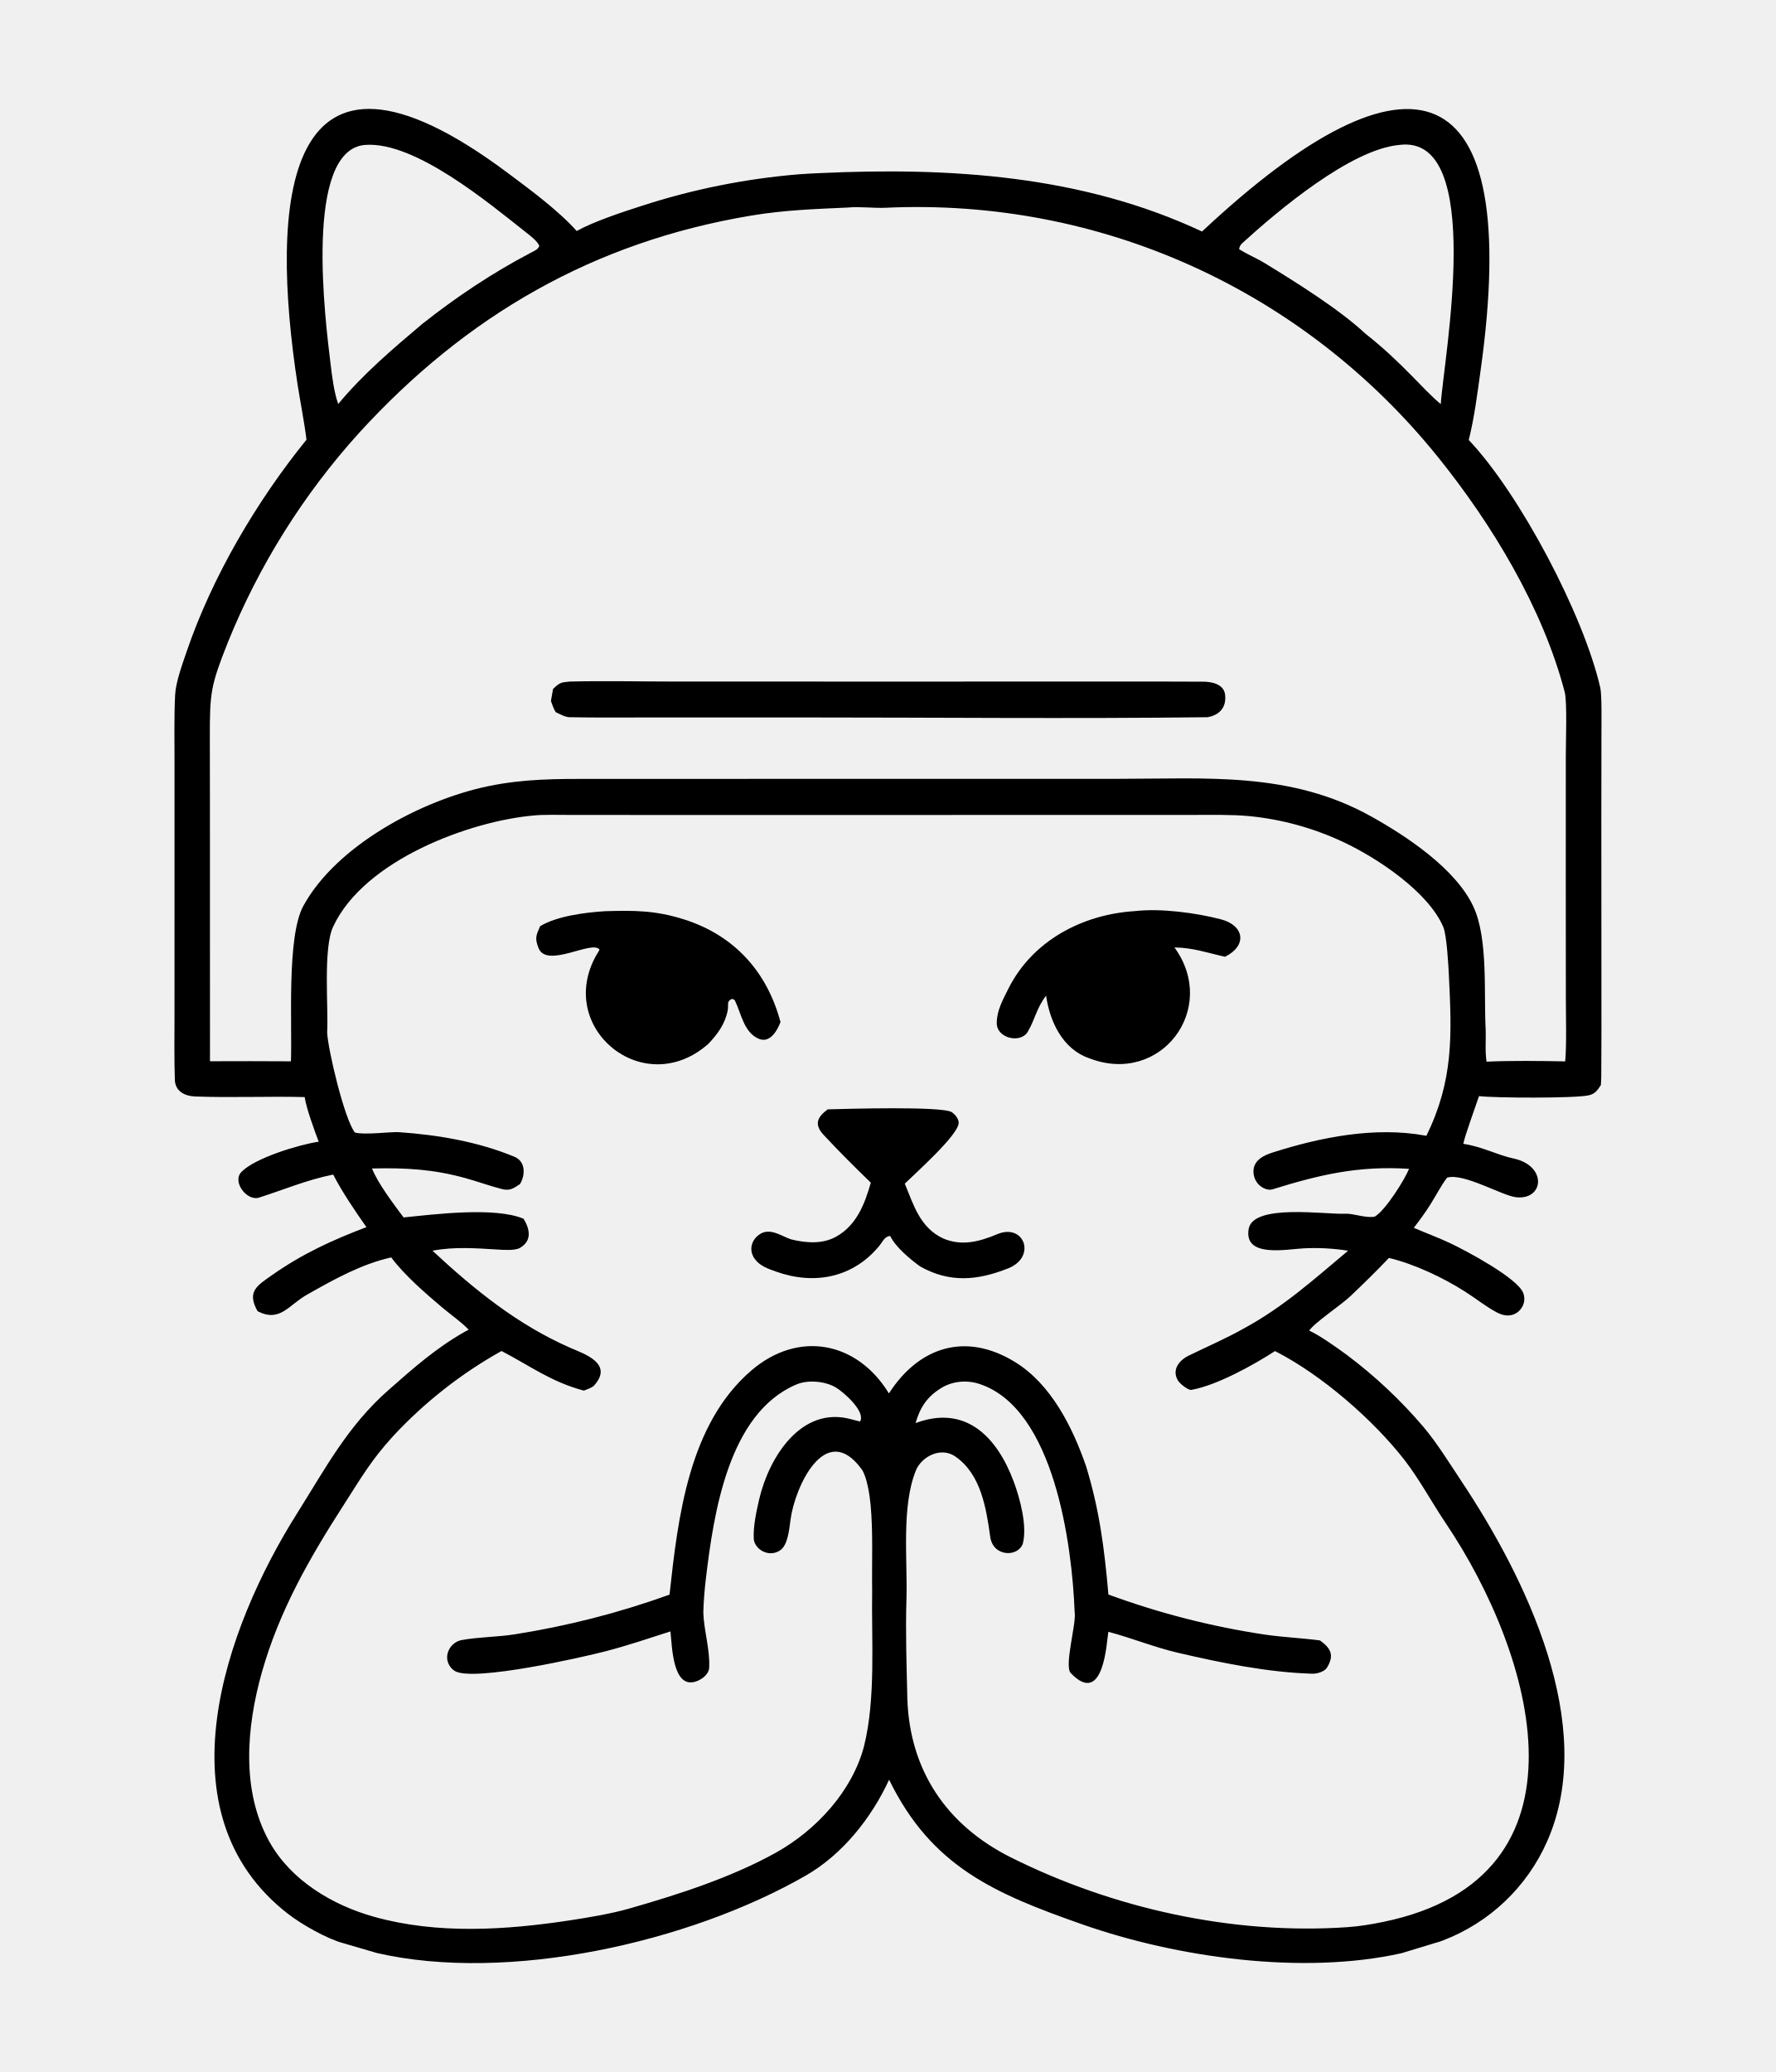
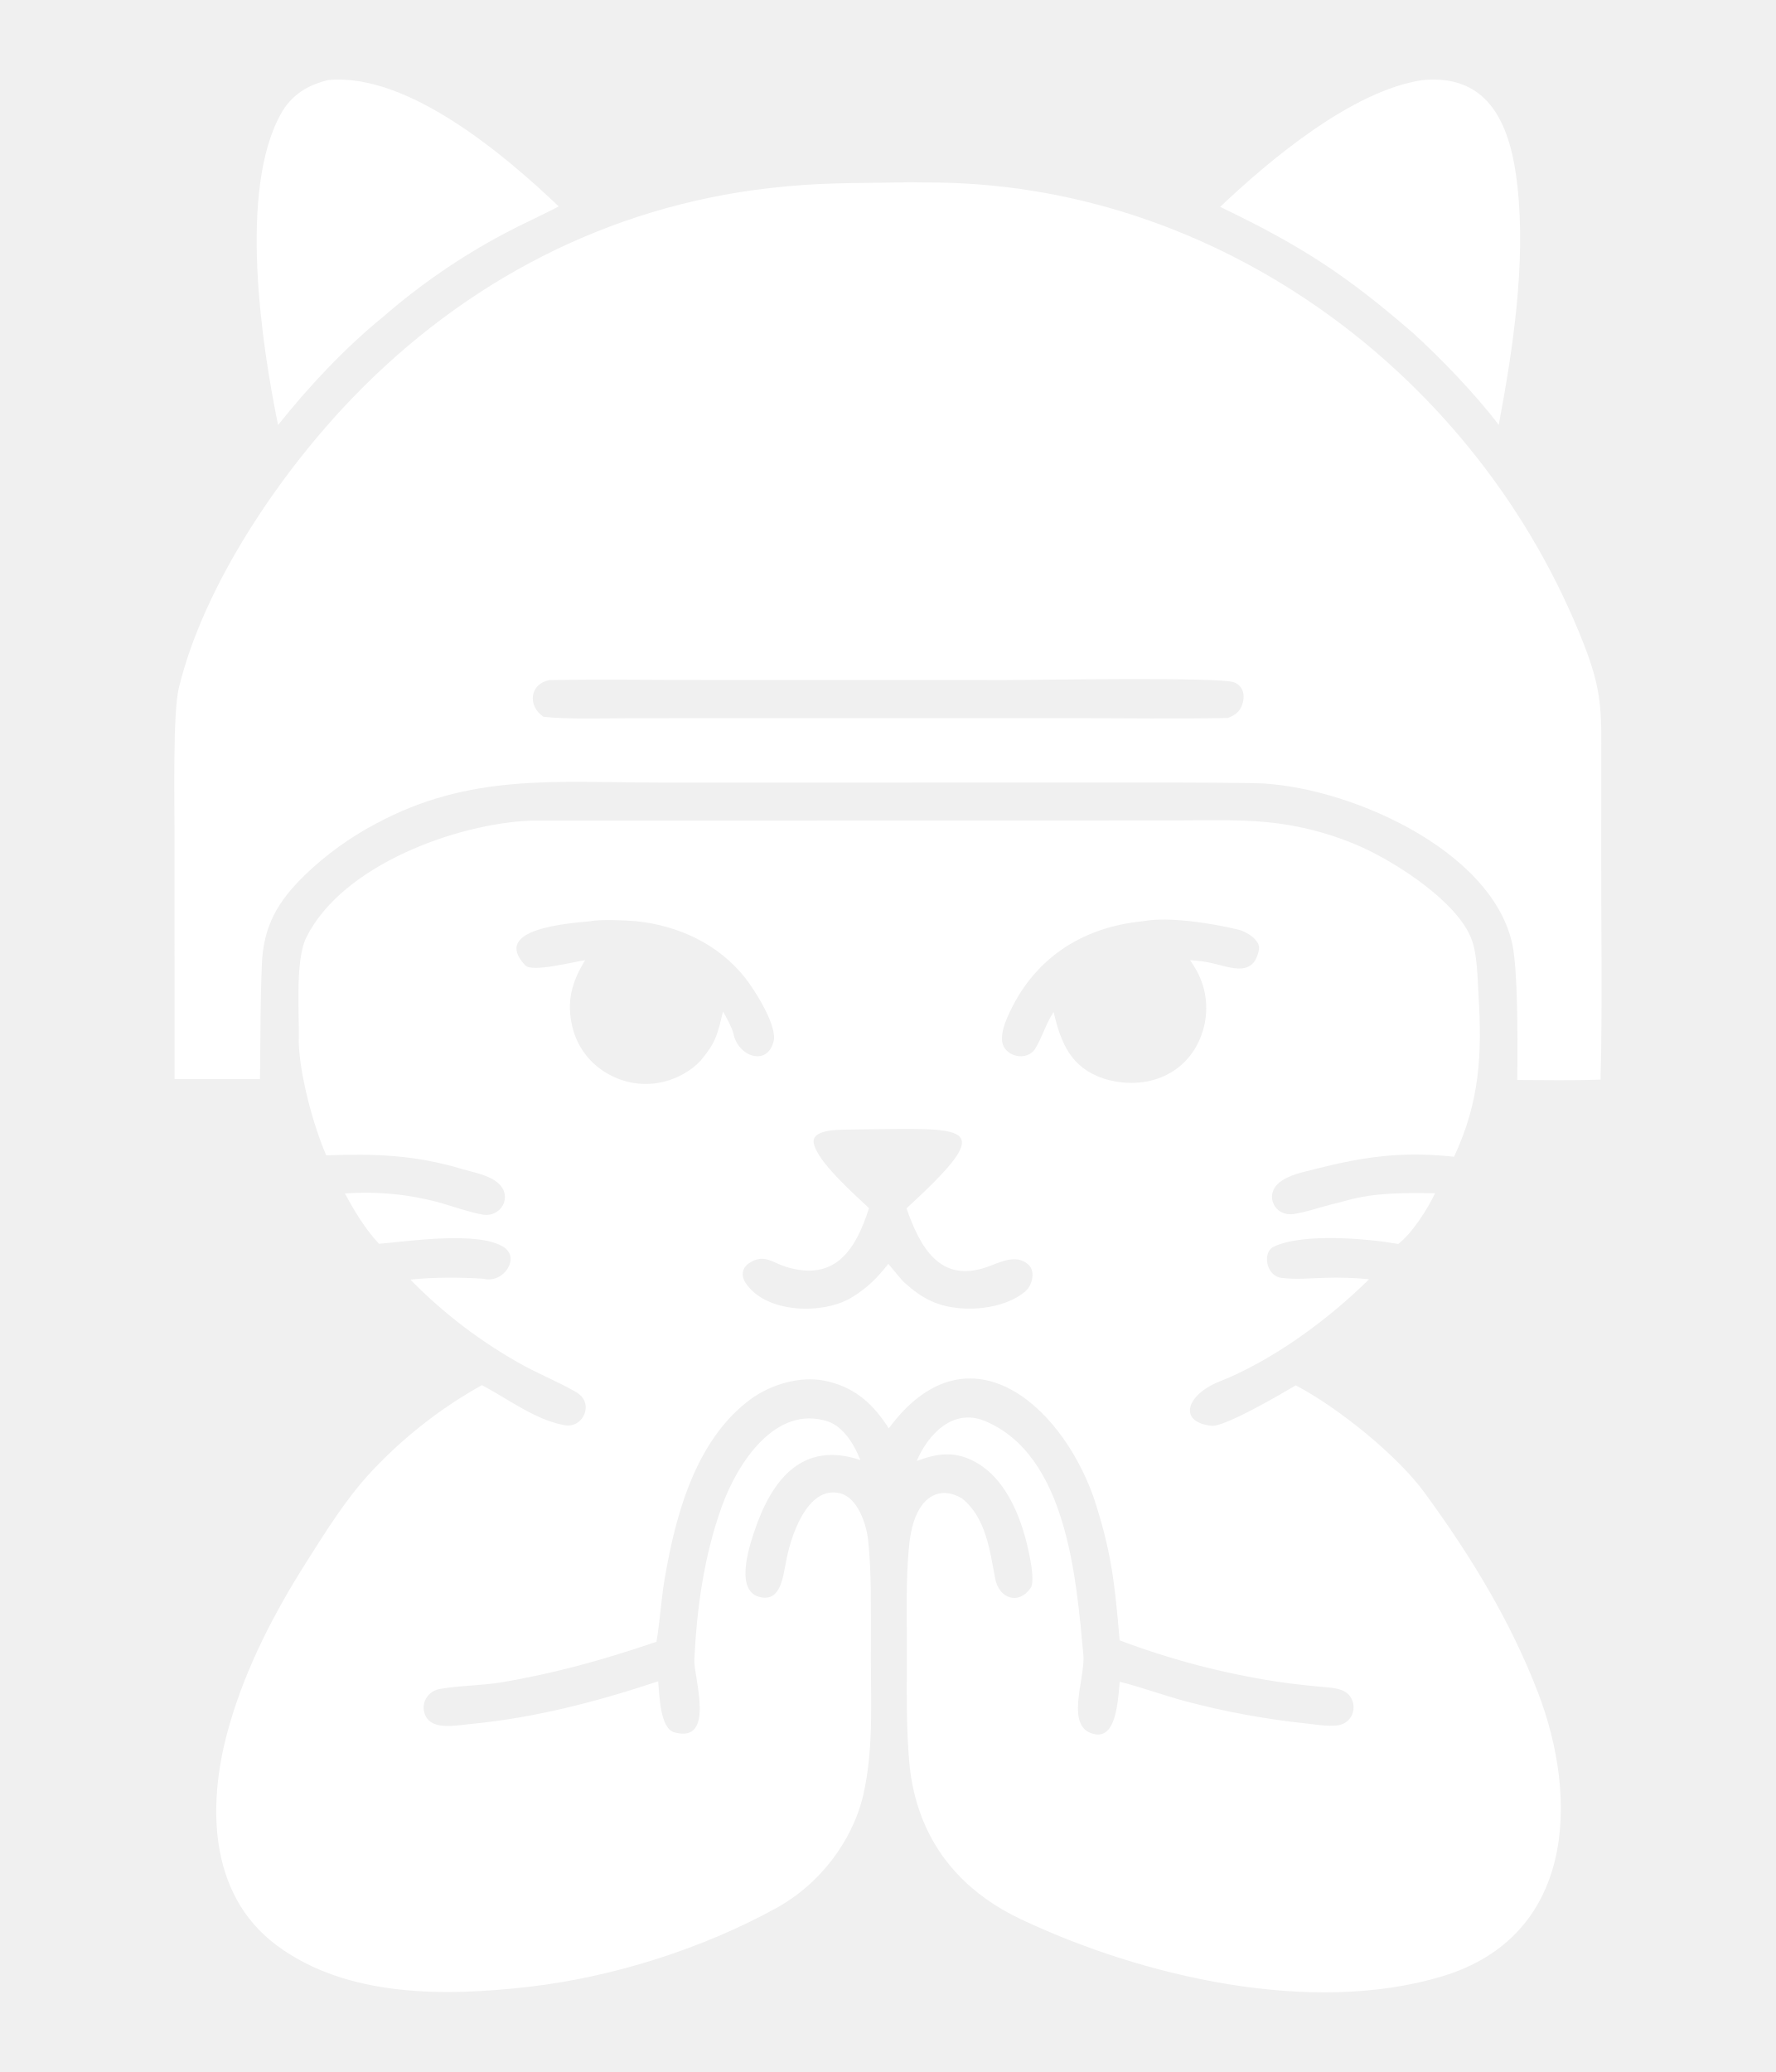
<svg xmlns="http://www.w3.org/2000/svg" width="2400" height="2800" viewBox="0 0 2400 2800" fill="none">
-   <path d="M1624.46 312.869C1907.26 48.153 2058.04 93.926 2000.88 501.029C1996.54 532.006 1992.58 564.119 1984.92 594.582C2053.5 666.775 2140.39 830.977 2162.73 929.592C2164.88 939.053 2164.27 977.744 2164.26 990.279L2164.11 1103.01L2164.22 1333.35C2164.24 1373.3 2164.39 1413.37 2164.03 1453.33C2163.99 1457.65 2163.84 1461.99 2163.48 1466.31C2158.72 1473.6 2155.56 1478.33 2146.64 1480.24C2127.55 1484.33 2020.31 1483.83 1998.8 1481.24C1994.12 1495.35 1980.13 1533.2 1977.54 1545.72C2002.68 1549.37 2024.5 1561.16 2045.05 1565.44C2091.46 1575.16 2086.73 1622.09 2048.9 1617.89C2029.9 1615.78 1977.9 1584.69 1955.65 1591.4C1947.31 1602.41 1940.29 1616.28 1932.79 1628.1C1925.67 1639.31 1918.79 1648.72 1910.67 1659.2C1926.9 1666.24 1943.58 1672.32 1959.58 1679.86C1981.86 1690.35 2050.9 1727.24 2058.5 1747.16C2060.68 1752.83 2060.55 1758.95 2057.97 1764.48C2055.35 1770.11 2050.53 1774.67 2044.57 1776.58C2036.61 1779.14 2029.09 1776.9 2022.01 1773.06C2007.62 1765.28 1994.02 1754.38 1980.14 1745.54C1949.98 1726.33 1911.84 1708.33 1877.08 1699.9C1859.53 1718.3 1843.31 1734.19 1825.08 1751.5C1811.78 1764.11 1776.05 1787.62 1769.33 1798.15C1782.57 1803.96 1807.36 1821.53 1819.64 1830.57C1857.78 1859.08 1892.61 1891.76 1923.5 1928C1942.45 1950.56 1958.43 1976.68 1974.73 2001.16C2060.97 2130.67 2160.12 2331.23 2091 2488.02C2063.81 2549.94 2012.89 2598.34 1949.68 2622.37C1946.03 2623.76 1943.25 2624.67 1939.44 2625.65L1893.86 2639.51C1760.42 2669.22 1590.85 2645.48 1462.69 2600.51C1344.41 2558.98 1259.06 2522.77 1201.57 2405.02C1177.55 2457.1 1138.35 2506.24 1088.69 2534.73C930.905 2625.24 686.569 2679.73 509.673 2639.29L464.095 2625.97C441.759 2620.07 407.617 2600.48 389.563 2586.55C214.001 2450.77 304.239 2199.39 401.348 2045.32C439.726 1984.44 469.717 1927.09 524.978 1878.47C557.706 1849.67 588.662 1822.15 626.977 1800.34C629.084 1799.13 631.221 1797.96 633.384 1796.84C622.697 1785.82 609.596 1776.98 597.892 1767.08C574.714 1747.47 546.828 1723.46 528.698 1699.19C487.544 1708.55 451.747 1728.78 415.333 1749.29C389.661 1763.76 378.379 1787.54 348.1 1771.88C333.3 1745.47 346.994 1737.59 367.845 1722.97C408.791 1694.26 448.884 1675.88 495.211 1658.29C480.967 1638.24 461.446 1609.28 450.314 1587.26C415.124 1594.24 383.787 1607.63 350.051 1618.4C333.922 1623.56 313.168 1597.13 326.325 1583.63C344.892 1564.57 404.703 1546.65 430.731 1542.84C425.262 1528.65 413.745 1497.02 411.761 1482.54C362.568 1481.28 312.887 1483.58 263.677 1481.72C250.646 1481.23 237.589 1475.46 236.356 1460.5C235.322 1431.87 235.799 1402.95 235.829 1374.26L235.852 1203.83L235.859 1029.98C235.851 1000.25 235.202 968.376 236.687 938.842C237.54 921.873 246.568 897.145 252.349 880.209C286.82 779.23 347.029 677.009 414.164 594.221C411.872 573.821 405.269 539.909 402.092 519.177C365.298 279.104 378.136 3.474 686.172 233.705C714.2 254.654 754.132 283.884 779.38 312.187C801.937 299.52 841.525 286.452 866.506 278.44C935.714 255.893 1007.31 241.486 1079.86 235.511C1089.17 234.824 1098.51 234.368 1107.83 233.937C1283.9 225.793 1462.3 236.769 1624.46 312.869ZM702.717 1600.15C693.591 1606.02 689.234 1609.63 677.986 1606.75C661.623 1602.53 645.799 1596.73 629.434 1592.17C585.538 1579.97 548.104 1577.96 502.774 1579.01C510.509 1598.94 532.184 1627.48 545.422 1645.21C586.842 1641.02 668.604 1630.55 707.632 1646.99C716.077 1661 719.301 1676.65 702.736 1686.32C696.062 1690.22 680.573 1689.04 672.802 1688.58C643.405 1686.81 613.679 1684.47 584.489 1690.17C640.816 1742.57 699.344 1790.07 770.679 1821.37C788.897 1829.37 830.008 1842.43 802.683 1872.54C800.382 1875.08 792.562 1877.86 789.049 1879.22C743.981 1867.1 716.33 1845.64 677.748 1825.67C623.303 1856.09 573.949 1894.82 531.476 1940.49C501.421 1973.35 487.866 1997.39 464.409 2033.83C418.079 2105.83 377.235 2177.12 353.771 2260.34C333.157 2333.71 325.638 2419.62 363.981 2488.68C393.053 2541.03 449.203 2574.55 505.631 2590.29C590.898 2614.19 683.313 2608.23 769.893 2595.1C794.342 2591.4 825.708 2586.18 849.746 2579.31C916.286 2560.29 987.744 2537.41 1048.39 2503.71C1102.94 2473.38 1152 2420.44 1167.82 2359.17C1183.82 2294.28 1177.55 2216.49 1178.67 2149.12C1178.1 2111.23 1180.04 2071.27 1176.59 2033.75C1175.37 2020.49 1171.58 1995.18 1164.38 1985.35C1115.31 1918.3 1073.78 2010.53 1068.31 2053.96C1066.41 2069.02 1064.29 2087.78 1054.76 2094.73C1049.75 2098.33 1043.48 2099.73 1037.42 2098.58C1027.8 2096.84 1019.06 2088.78 1018.63 2078.92C1017.89 2062.08 1022.28 2042 1026.07 2025.78C1039.27 1969.27 1083.05 1898.93 1150.91 1918.06C1154.65 1919.12 1158.5 1920.09 1162.35 1920.93C1170.29 1907.34 1139.46 1880.59 1129.03 1874.62C1114.96 1866.57 1092.17 1864.2 1076.34 1870.88C984.221 1909.79 964.406 2045.62 953.922 2133.57C952.01 2149.61 951.012 2163.09 950.477 2178.91C951.28 2203.7 959.619 2228.87 958.422 2253.49C957.972 2262.76 948.416 2269.6 940.596 2272.24C908.565 2283.06 908.222 2222.76 906.082 2204.6C877.337 2213.88 848.601 2223.54 819.373 2231.21C786.56 2239.81 641.007 2272.61 615.186 2258.38C610.126 2255.59 606.221 2250.19 604.86 2244.6C603.4 2238.61 604.726 2232.24 608.059 2227.11C611.877 2221.24 617.57 2217.41 624.435 2216.2C647.656 2212.05 671.999 2212.26 695.483 2208.58C766.809 2197.37 836.908 2179.4 904.827 2154.91C916.23 2050.39 930.747 1924.75 1015.32 1852.08C1078.9 1797.44 1158.33 1812.6 1201.32 1883C1241.91 1819.97 1305.06 1799.47 1371.97 1840.72C1420.46 1870.62 1449.49 1928.53 1467.75 1981.35C1485.9 2040.69 1492.53 2092.63 1497.95 2154.75C1566.67 2180.04 1637.79 2198.23 1710.22 2209.03C1735.01 2212.57 1759.93 2213.63 1783.84 2216.79C1798.22 2227.06 1803.73 2236.49 1793.35 2253.53C1789.89 2259.19 1779.71 2261.96 1773.6 2261.78C1713.23 2260.01 1650.23 2247.06 1591.57 2233.39C1560.11 2226.05 1528.8 2213.28 1497.97 2205.16L1497.65 2206.6C1495.76 2215.55 1492.29 2308.18 1447.06 2260.92C1437.85 2251.3 1454.98 2193.47 1452.33 2178.51C1448.87 2087.86 1424.86 1903.69 1323.8 1870.23C1306.98 1864.65 1287.54 1866.24 1272.38 1875.48C1252.83 1887.38 1243.45 1901.91 1237.34 1923.09C1304.46 1898.03 1347.19 1940.79 1370.13 2002.57C1378.36 2024.73 1388.61 2062.35 1382.19 2086.33C1375.32 2104.66 1341.65 2103.88 1338.17 2076.36C1332.77 2037.52 1325.54 1991.96 1290.98 1968.18C1271.22 1954.59 1245.23 1968.56 1237.71 1987.24C1218.02 2036.12 1226.55 2107.46 1225.03 2159.87C1223.64 2207.74 1225.19 2248.95 1226.24 2296.13C1229.58 2392.36 1279.05 2466.49 1366.29 2510.08C1504.42 2579.08 1665.88 2614.89 1820.68 2604.3C1837.12 2603.2 1853.84 2600.37 1869.56 2597.13C2162.2 2536.69 2072.68 2234.81 1953.87 2058.4C1935.21 2030.72 1919.17 2000.48 1898.71 1973.76C1856.06 1918.73 1786.75 1858.58 1724.73 1826.62L1723.05 1825.78C1694.37 1844.46 1644.5 1872.13 1610.05 1878.21C1605.86 1878.95 1594.56 1869.99 1591.94 1865.61C1583.49 1851.51 1592.82 1838.61 1606.54 1831.89C1631.25 1819.78 1657.81 1808.42 1681.87 1794.72C1734.78 1765.92 1776.22 1728.42 1821.85 1690.18C1802.08 1687.01 1782.03 1685.92 1762.02 1686.94C1738.7 1688.06 1680.63 1700.15 1687.51 1660.71C1693.54 1626.17 1791.33 1641.49 1817.77 1640.16C1829.28 1639.57 1846.21 1646.62 1857.99 1644.05C1872.34 1635.71 1898.64 1593.68 1904.26 1579.51C1835.64 1575.09 1783.93 1587.32 1719.5 1607.26C1713.16 1609.22 1704.58 1604.85 1700.3 1599.92C1695.54 1594.53 1693.31 1587.37 1694.15 1580.23C1695.77 1567.09 1708.4 1561.13 1719.61 1557.54C1784.54 1536.74 1858.35 1522.1 1926.41 1534.63L1927.7 1534.89C1964.54 1459.42 1962.06 1399.09 1958.09 1317.96C1957.43 1304.42 1955.17 1263.62 1950.52 1252.7C1930.1 1204.77 1860.43 1158.95 1815.34 1137.88C1775.2 1118.97 1732.09 1107.11 1687.92 1102.82C1663.86 1100.59 1635.52 1101.24 1611.05 1101.25L1500.83 1101.29L1144.94 1101.3L859.166 1101.3L770.353 1101.25C757.876 1101.25 733.392 1100.65 721.424 1102C636.327 1109.35 492.894 1161.36 450.283 1252.06C436.372 1281.67 443.987 1361.62 442.136 1395.29C443.003 1417.42 465.34 1512.29 479.597 1530.41C491.688 1534.12 528.224 1529.23 538.998 1529.96C591.712 1533.55 646.527 1542.95 695.321 1563.24C710.372 1569.5 710.207 1587.79 702.717 1600.15ZM393.176 1434.2C395.058 1384.61 387.244 1265.73 409.942 1224.21C454.705 1142.32 570.169 1081.05 659.784 1062.42C708.453 1052.31 752.741 1052.54 802.009 1052.54L907.959 1052.56L1258.15 1052.49L1510.83 1052.48C1630.84 1052.5 1743.97 1042.38 1853.29 1103.41C1900.76 1129.91 1967.8 1174.16 1991.42 1225.65C2011.4 1269.19 2005.13 1342.8 2007.78 1390.56C2008.35 1405.68 2006.73 1419.94 2008.98 1434.67C2042.03 1433.15 2081.94 1433.67 2115.27 1434.31C2117.34 1412.62 2116.17 1371.26 2116.16 1348.3L2116.05 1187.47L2116.1 1020.42C2116.1 1002.87 2118.05 948.358 2114.63 935.283C2084.79 821.029 2015.9 707.673 1943.27 617.576C1760.98 391.456 1486.76 267.28 1196.57 280.764C1181.44 281.467 1161.33 278.953 1146.76 280.407C1101.52 282.465 1060.15 283.838 1015.32 291.308C802.023 326.856 629.765 426.748 485.447 584.811C409.916 668.258 349.723 764.39 307.644 868.774C284.733 926.675 283.462 935.917 283.577 997.076L283.704 1089.6L283.777 1434.12C320.243 1433.94 356.71 1433.97 393.176 1434.2ZM493.267 195.838C410.111 202.798 439.792 434.569 446.73 491.644C448.75 508.268 451.374 530.25 457.082 545.958C490.608 505.551 530.65 471.496 570.566 437.835C616.759 401.244 665.56 368.712 717.619 341.41C722.073 339.074 727.67 336.919 728.79 331.955C725.606 325.411 717.641 319.328 711.904 314.821C661.424 275.156 561.21 190.655 493.267 195.838ZM1845.54 451.141C1868.59 469.315 1887.6 487.149 1908.01 507.953C1917.4 517.534 1937.4 538.609 1947.13 546.049C1950.68 487.085 2008.74 180.116 1890.84 195.882C1825.27 201.988 1727.52 284.226 1678.65 328.774C1676.44 330.793 1674.95 333.685 1674.59 336.672C1685.76 343.897 1697.5 348.445 1708.86 355.378C1751.1 381.175 1809.82 417.762 1845.54 451.141Z" fill="black" />
-   <path d="M817.721 1231.35C857.191 1230.17 885.874 1230.19 924.443 1242.44C992.393 1264.03 1036.6 1313.07 1054.78 1381.1C1050.64 1392.46 1040.68 1409.8 1026.03 1404C1005.42 1395.83 1001.91 1370.05 993.295 1352.3C992.26 1350.17 991.396 1350.66 988.961 1349.88C981.427 1353.47 985.037 1357.41 983.403 1365.67C979.766 1384.06 969.63 1397.47 957.444 1410.46C870.144 1487.94 749.919 1389 806.215 1290.23C807.697 1287.63 808.789 1286.45 810.225 1283.45C801.442 1269.27 738.7 1309.58 727.691 1280.98C722.445 1267.36 724.69 1263.71 729.981 1251.56C752.612 1237.89 791.087 1233.01 817.721 1231.35Z" fill="black" />
-   <path d="M1533.42 1231.25C1568.62 1227.16 1616.37 1233.53 1650.39 1242.44C1680.97 1250.46 1686.43 1277.52 1655.57 1292.92C1631.8 1287.65 1611.67 1280.49 1587.21 1280.37C1647.38 1362.91 1568.68 1467.74 1471.79 1429.99C1436 1417.73 1418.66 1380.17 1413.72 1345.46C1400.67 1362.57 1399.16 1376.68 1388.98 1394.23C1379.57 1410.45 1346.68 1403.45 1347.07 1382.16C1347.06 1365.73 1355.52 1350.56 1362.72 1336.16C1395.17 1271.29 1462.68 1235.71 1533.42 1231.25Z" fill="black" />
-   <path d="M1118.64 1499.12C1142.54 1498.49 1274.26 1494.54 1286.41 1503.03C1290.73 1506.05 1295.38 1511.45 1295.59 1517.01C1296.16 1533.18 1235.92 1586.44 1222.75 1599.53C1234.64 1627.92 1243.06 1658.83 1274.64 1673.58C1299.8 1684.41 1324.01 1677.78 1347.66 1667.84C1384.18 1652.45 1401.22 1698.57 1362.53 1713.97C1320.89 1730.53 1283.41 1733.86 1243.51 1711.41C1230.18 1701.82 1210.12 1685.06 1203.11 1670.29C1195.68 1670.52 1193.13 1677.68 1188.62 1683.2C1153.13 1726.67 1100.72 1736.87 1048.88 1718.42C1038.32 1714.65 1026.94 1710.91 1019.94 1701.17C1011.04 1688.79 1015.78 1673.78 1028.81 1666.67C1042.33 1659.72 1056.72 1670.76 1069.1 1674.83C1089.16 1679.73 1111.3 1681.59 1130.05 1671.15C1157.69 1655.74 1168.72 1626.81 1176.85 1598.2C1155.18 1577.23 1133.26 1555.4 1112.79 1533.32C1099.33 1518.79 1105.51 1508.83 1118.64 1499.12Z" fill="black" />
-   <path d="M769.797 921.056C815.87 919.824 867.694 921.057 914.197 921.033L1221.71 921.062L1486.67 921.031C1532.46 921.017 1578.22 920.862 1624.04 921.184C1635.85 920.882 1653.85 923.738 1655.62 938.575C1657.7 956.213 1647.9 966.324 1631.96 969.21C1448.04 971.421 1260.35 969.516 1076.1 969.523L875.49 969.547C840.366 969.575 804.568 969.924 769.444 969.203C763.92 969.09 756.143 964.851 750.948 962.342C747.722 956.594 746.706 953.384 744.531 947.217L747.434 930.988C756.304 922.647 757.644 922.119 769.797 921.056Z" fill="black" />
+   <path d="M716.241 1109.04L1376.8 1108.82L1583.11 1108.72C1621.61 1108.7 1673.7 1107.19 1710.91 1110.89C1755.44 1115.05 1798.99 1126.43 1839.86 1144.57C1887.55 1166.05 1970.26 1219.07 1988.93 1269.8C1996.59 1290.59 1996.78 1322.24 1998.14 1344.5C2003.04 1424.81 1999.83 1488.8 1965.09 1563.16C1962.26 1562.87 1959.43 1562.59 1956.61 1562.33C1891.72 1556.37 1842.86 1563.3 1779.5 1579.24C1761.96 1584.09 1742.67 1586.7 1728.23 1598.57C1708.57 1615.68 1722.84 1644.42 1748.39 1640.56C1765.84 1637.92 1782.2 1631.84 1799.31 1627.6C1805.85 1625.97 1812.72 1624.31 1819.17 1622.49C1859.02 1611.29 1898.58 1612.05 1939.47 1612.39C1929.31 1634.03 1908.24 1666.75 1889.69 1681.02C1848.64 1673.89 1761.53 1665.74 1721.3 1684.76C1705.64 1692.16 1710.9 1724.05 1731.53 1726.8C1751.41 1729.45 1770.64 1727.33 1791.03 1726.75C1810.79 1726.12 1830.56 1726.78 1850.22 1728.71C1795.19 1783.23 1720.36 1838.2 1647.92 1866.99C1603.16 1884.78 1591.42 1921.82 1637.36 1926.74C1654.95 1928.64 1732.92 1882.94 1751.17 1872.08C1807.8 1901.79 1888.67 1966.59 1926.03 2018.24C1987.51 2102.51 2040.81 2189.5 2078.23 2286.51C2134.37 2432.04 2127.53 2616.73 1949.33 2670.63C1771.84 2724.31 1543.29 2670.99 1379.35 2593.4C1313.01 2562.01 1263.55 2512.32 1241.02 2442.36C1235.34 2424.7 1231.49 2406.5 1229.53 2388.03C1223.87 2333.78 1225.81 2274.7 1225.6 2219.94C1225.44 2178.58 1224.46 2136.6 1227.94 2095.45C1229.36 2078.75 1232.18 2059.53 1239.7 2044.43C1252.31 2018.65 1274.77 2009.8 1300.09 2024.93C1332.05 2050.25 1337.73 2094.7 1344.87 2133.08C1349.78 2159.48 1375.74 2169.88 1392.74 2146.14C1397.72 2139.17 1394.12 2117 1392.39 2107.63C1383.23 2058.16 1362.25 1996.85 1313.58 1973.3C1287.45 1960.7 1264.96 1964.62 1238.84 1974.31C1254.47 1937.97 1287.59 1903.21 1329.84 1919.79C1442.18 1965.4 1454.58 2133.71 1464.11 2236.43C1467.09 2268.57 1437.03 2336.48 1480.73 2343.73C1486.1 2344.66 1491.62 2343.11 1495.73 2339.52C1509.77 2327.31 1511.48 2290.93 1513.23 2272.7C1539.15 2278.89 1573.17 2291.19 1600.63 2298.58C1655.02 2313.1 1710.47 2323.31 1766.47 2329.14C1779.48 2330.57 1801.69 2334.56 1813.75 2330.03C1819.75 2327.74 1824.6 2323.14 1827.19 2317.25C1830.06 2310.69 1830.02 2303.24 1827.07 2296.74C1820.98 2283.31 1806.93 2281.41 1793.83 2280.23C1770.76 2278.14 1747.74 2275.87 1724.82 2272.33C1652.51 2261.19 1581.54 2242.52 1513.1 2216.66C1506.52 2138.95 1502 2096.23 1477.65 2022.47C1431.32 1893.43 1305.5 1789.29 1201.14 1930.19C1199.99 1928.4 1198.82 1926.61 1197.61 1924.84C1176.77 1893.97 1152.12 1873.49 1114.48 1865.87C1081.06 1859.11 1041.37 1870.9 1013.95 1891.19C939.754 1946.12 912.562 2048.44 898.013 2135C893.328 2162.89 891.928 2190.91 887.211 2218.56C816.69 2242.65 750.012 2261.3 676.372 2273.65C649.165 2278 621.377 2277.6 594.258 2282.43C578.642 2285.21 568.847 2300.39 573.797 2315.59C575.616 2321.28 579.658 2325.97 585.001 2328.64C598.829 2335.45 620.495 2331.19 635.654 2329.75C723.051 2321.48 806.44 2299.59 889.492 2272.05C891.131 2290.72 892.079 2335.57 911.107 2340.95C967.958 2357.07 937.264 2265.25 938.323 2243.15C941.737 2171.95 951.715 2101.46 975.676 2035.25C996.466 1977.79 1047.79 1897.58 1119.01 1920.91C1140.06 1928.19 1154.87 1952.67 1162.7 1973C1083.69 1946.69 1042.41 2000 1018.97 2070.83C1011.46 2093.55 992.828 2151.99 1028.74 2158.59C1055.3 2163.45 1058 2130.58 1062.02 2112.07C1067.35 2079.96 1089.89 2006.48 1135.47 2018.01C1159.04 2023.98 1170.92 2059.51 1173.25 2081.47C1177.98 2125.89 1176.69 2171.11 1177 2215.8C1175.98 2285.65 1182.23 2357.55 1166.59 2425.95C1151.68 2489.13 1106.76 2546.71 1049.72 2578.15C949.264 2633.5 828.306 2671.79 714.517 2684.9C601.999 2697.89 469.197 2699.53 374.239 2629.08C279.233 2558.62 280.059 2432.3 310.551 2329.36C333.19 2251.41 370.888 2179.01 414.25 2110.61C440.313 2069.49 467.692 2025.45 500.87 1989.73C544.531 1942.84 595.264 1903.04 651.229 1871.81C686.371 1890.13 723.524 1919.16 763.551 1926.01C788.439 1930.26 804.029 1895.79 778.454 1881.11C755.835 1868.13 732.138 1858.42 709.094 1846.12C652.062 1815.05 599.988 1775.64 554.6 1729.19C587.813 1725.86 620.503 1725.92 653.692 1728.08C679.762 1734.9 703.477 1700.66 681.173 1685.57C647.054 1662.48 545.895 1678.27 512.178 1680.82C492.988 1660.02 479.496 1637.43 466.109 1612.81C509.273 1609.64 552.662 1613.84 594.414 1625.23C613.212 1630.53 631.91 1637.46 651.24 1641.2C677.034 1646.2 693.285 1617.33 673.769 1599.26C660.744 1587.58 641.26 1584.81 625.292 1580C560.996 1560.64 507.178 1558.87 440.898 1561.29C423.365 1520.94 404.888 1452.56 403.725 1408.1C404.938 1372.65 398.113 1298.28 414.178 1266.32C463.746 1167.69 618.842 1113.09 716.241 1109.04ZM790.734 1297.56C772.953 1326.51 765.133 1353.54 773.568 1387.78C779.764 1413.91 796.378 1436.37 819.554 1449.94C843.144 1464.27 871.522 1468.45 898.242 1461.54C916.304 1456.83 934.437 1446.85 947.103 1433.02C967.82 1408.07 969.419 1398.31 977.045 1366.98C980.631 1372.56 989.938 1390.18 991.205 1396.73C997.219 1427.78 1036.75 1441.73 1045.48 1407.27C1050.85 1386.09 1019.68 1337.45 1007.1 1321.53C970.86 1275.57 916.504 1250.62 859.119 1244.8C847.449 1243.62 809.586 1242.14 797.948 1244.91C769.893 1247.7 662.179 1254.59 710.046 1304.67C719.318 1314.37 775.225 1299.65 790.734 1297.56ZM1423.92 1367.62C1433.87 1410.11 1447.35 1442.68 1491.66 1457.59C1548.5 1475.19 1607.45 1452.35 1625.51 1393.16C1633.84 1366.29 1630.97 1337.2 1617.57 1312.47C1614.77 1307.31 1611.68 1302.31 1608.3 1297.51C1619.06 1298.24 1627.61 1299.06 1639.72 1301.99C1665.39 1308.06 1694.59 1320.12 1701.43 1283C1703.7 1270.53 1684.45 1258.99 1674.5 1256.52C1639.87 1247.96 1579.9 1238.27 1544.68 1244.88C1461.2 1253 1395.21 1296.41 1361.32 1374.94C1357.25 1384.38 1353.72 1394.97 1354.12 1405.34C1355.19 1427.75 1388.26 1436.03 1399.62 1416.21C1409.1 1400.17 1413.62 1382.88 1423.92 1367.62ZM1174.42 1632.61C1156.72 1687.78 1129.55 1732.7 1062 1711.86C1044.48 1706.45 1033.29 1694.61 1014.67 1705.58C1003.14 1711.55 1000.77 1723.1 1007.45 1733.37C1034.55 1775.07 1112.55 1777.09 1151.6 1752.96C1173.72 1739.3 1185.68 1726.47 1200.56 1707.91C1206.99 1715.52 1214.37 1724.77 1220.94 1732.03C1234.52 1744.19 1246.77 1754.04 1265.35 1761.07C1300.76 1774.45 1357.28 1770.07 1386.27 1744.51C1395.56 1736.32 1399.87 1716.28 1388.8 1708.13C1372.41 1694.17 1350.6 1706.35 1333.72 1712.24C1269.73 1734.54 1243.21 1684.52 1225.07 1632.88C1354.55 1514.29 1306.51 1525.39 1155.68 1526.27C1155.09 1526.31 1154.51 1526.36 1153.93 1526.41C1140.62 1526.84 1095.48 1524.14 1099.79 1545.17C1104.99 1570.54 1155.77 1614.92 1174.42 1632.61Z" fill="white" />
+   <path d="M1219.46 246.525C1230.28 245.927 1240.49 246.658 1251.15 246.615C1645.35 245.05 1998.06 507.38 2140.14 869.748C2165.4 934.124 2164.2 960.881 2164.06 1028.32L2163.89 1157.64C2163.92 1256.18 2165.7 1360.73 2163.03 1458.92C2126.28 1460.27 2087.46 1459.57 2050.5 1459.43C2050.62 1452.77 2050.67 1446.11 2050.71 1439.45C2050.97 1401.23 2051.1 1310.45 2043.98 1276.71C2016.51 1146.22 1815.69 1059.94 1694.31 1058.27C1623.7 1057.3 1559.74 1057.48 1493.45 1057.49L1181.5 1057.55H890.733C750.784 1057.44 635.392 1044.56 508.182 1112.99C472.887 1131.59 440.407 1155.09 411.713 1182.8C375.207 1218.45 356.09 1251.2 353.894 1303.06C351.705 1354.82 352.036 1406.36 351.379 1458.14L235.86 1458.26L235.817 1125.3C235.815 1084.22 233.443 963.489 241.662 929.633C275.55 790.03 378.753 638.973 476.334 537.749C628.486 379.916 821.907 279.141 1039.84 254.215C1109.17 246.285 1150.94 247.751 1219.46 246.525ZM1659.39 970.241C1667.92 966.78 1674.18 963.215 1677.91 954.375C1680.67 947.846 1681.9 939.593 1679.09 932.886C1676.89 927.643 1672.75 923.846 1667.4 921.947C1646.79 914.646 1401.67 918.977 1359.82 918.966L950.203 918.893C882.22 918.905 810.537 917.807 742.89 919.037C715.219 924.105 712.964 954.12 734.41 968.566C764.344 972.255 818.793 970.59 851.084 970.579L1057 970.482L1450.06 970.487C1518.85 970.487 1590.79 971.562 1659.39 970.241Z" fill="white" />
+   <path d="M443.677 108.147C550.917 98.202 681.387 208.758 755.105 278.966C730.138 292.012 705.152 302.978 680.059 316.449C621.936 347.442 567.501 384.898 517.788 428.104C466.339 469.976 417.053 522.505 375.8 574.373C353.096 463.491 322.21 256.836 379.695 153.691C393.929 128.149 415.657 114.972 443.677 108.147Z" fill="white" />
+   <path d="M1922 108.285C2015.1 99.18 2042.11 172.772 2050.75 251.603C2062.21 356.234 2044.75 471.215 2025.48 574.181C1993.63 532.287 1948.25 485.299 1909.96 450.264C1817.74 370.366 1758.43 332.263 1648.97 279.507C1716.81 215.264 1827.34 122.637 1922 108.285Z" fill="white" />
</svg>
